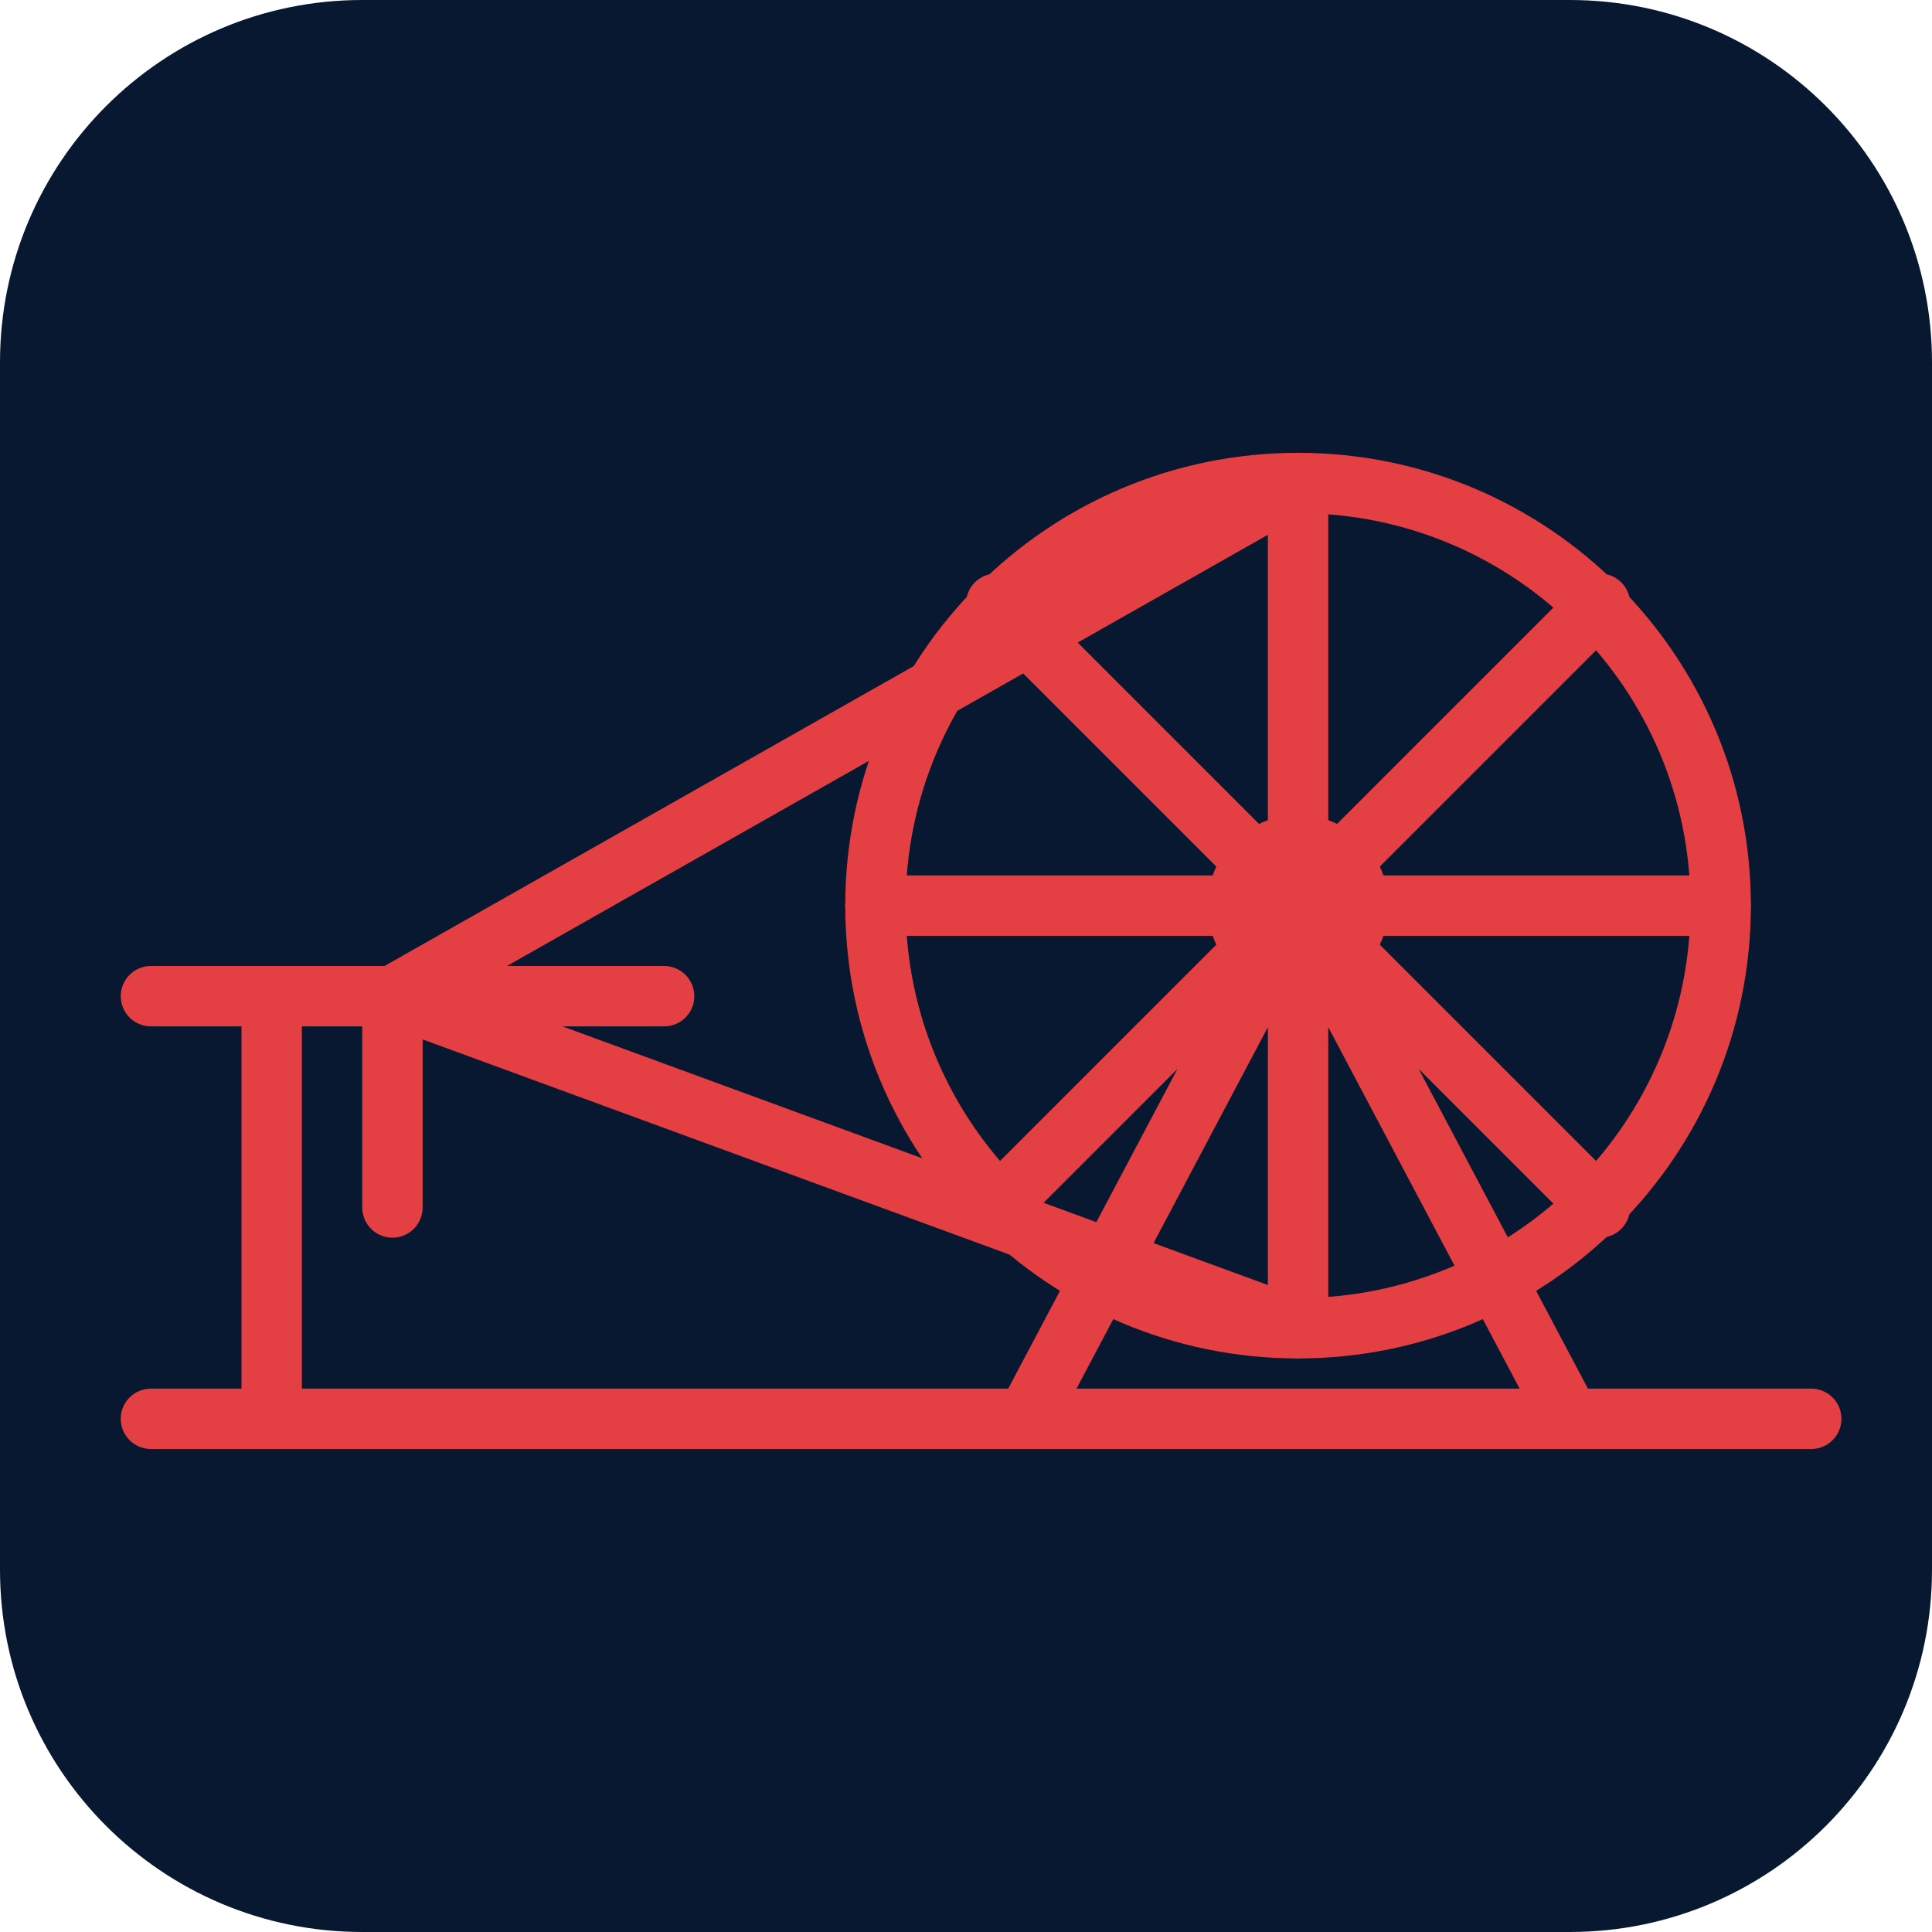
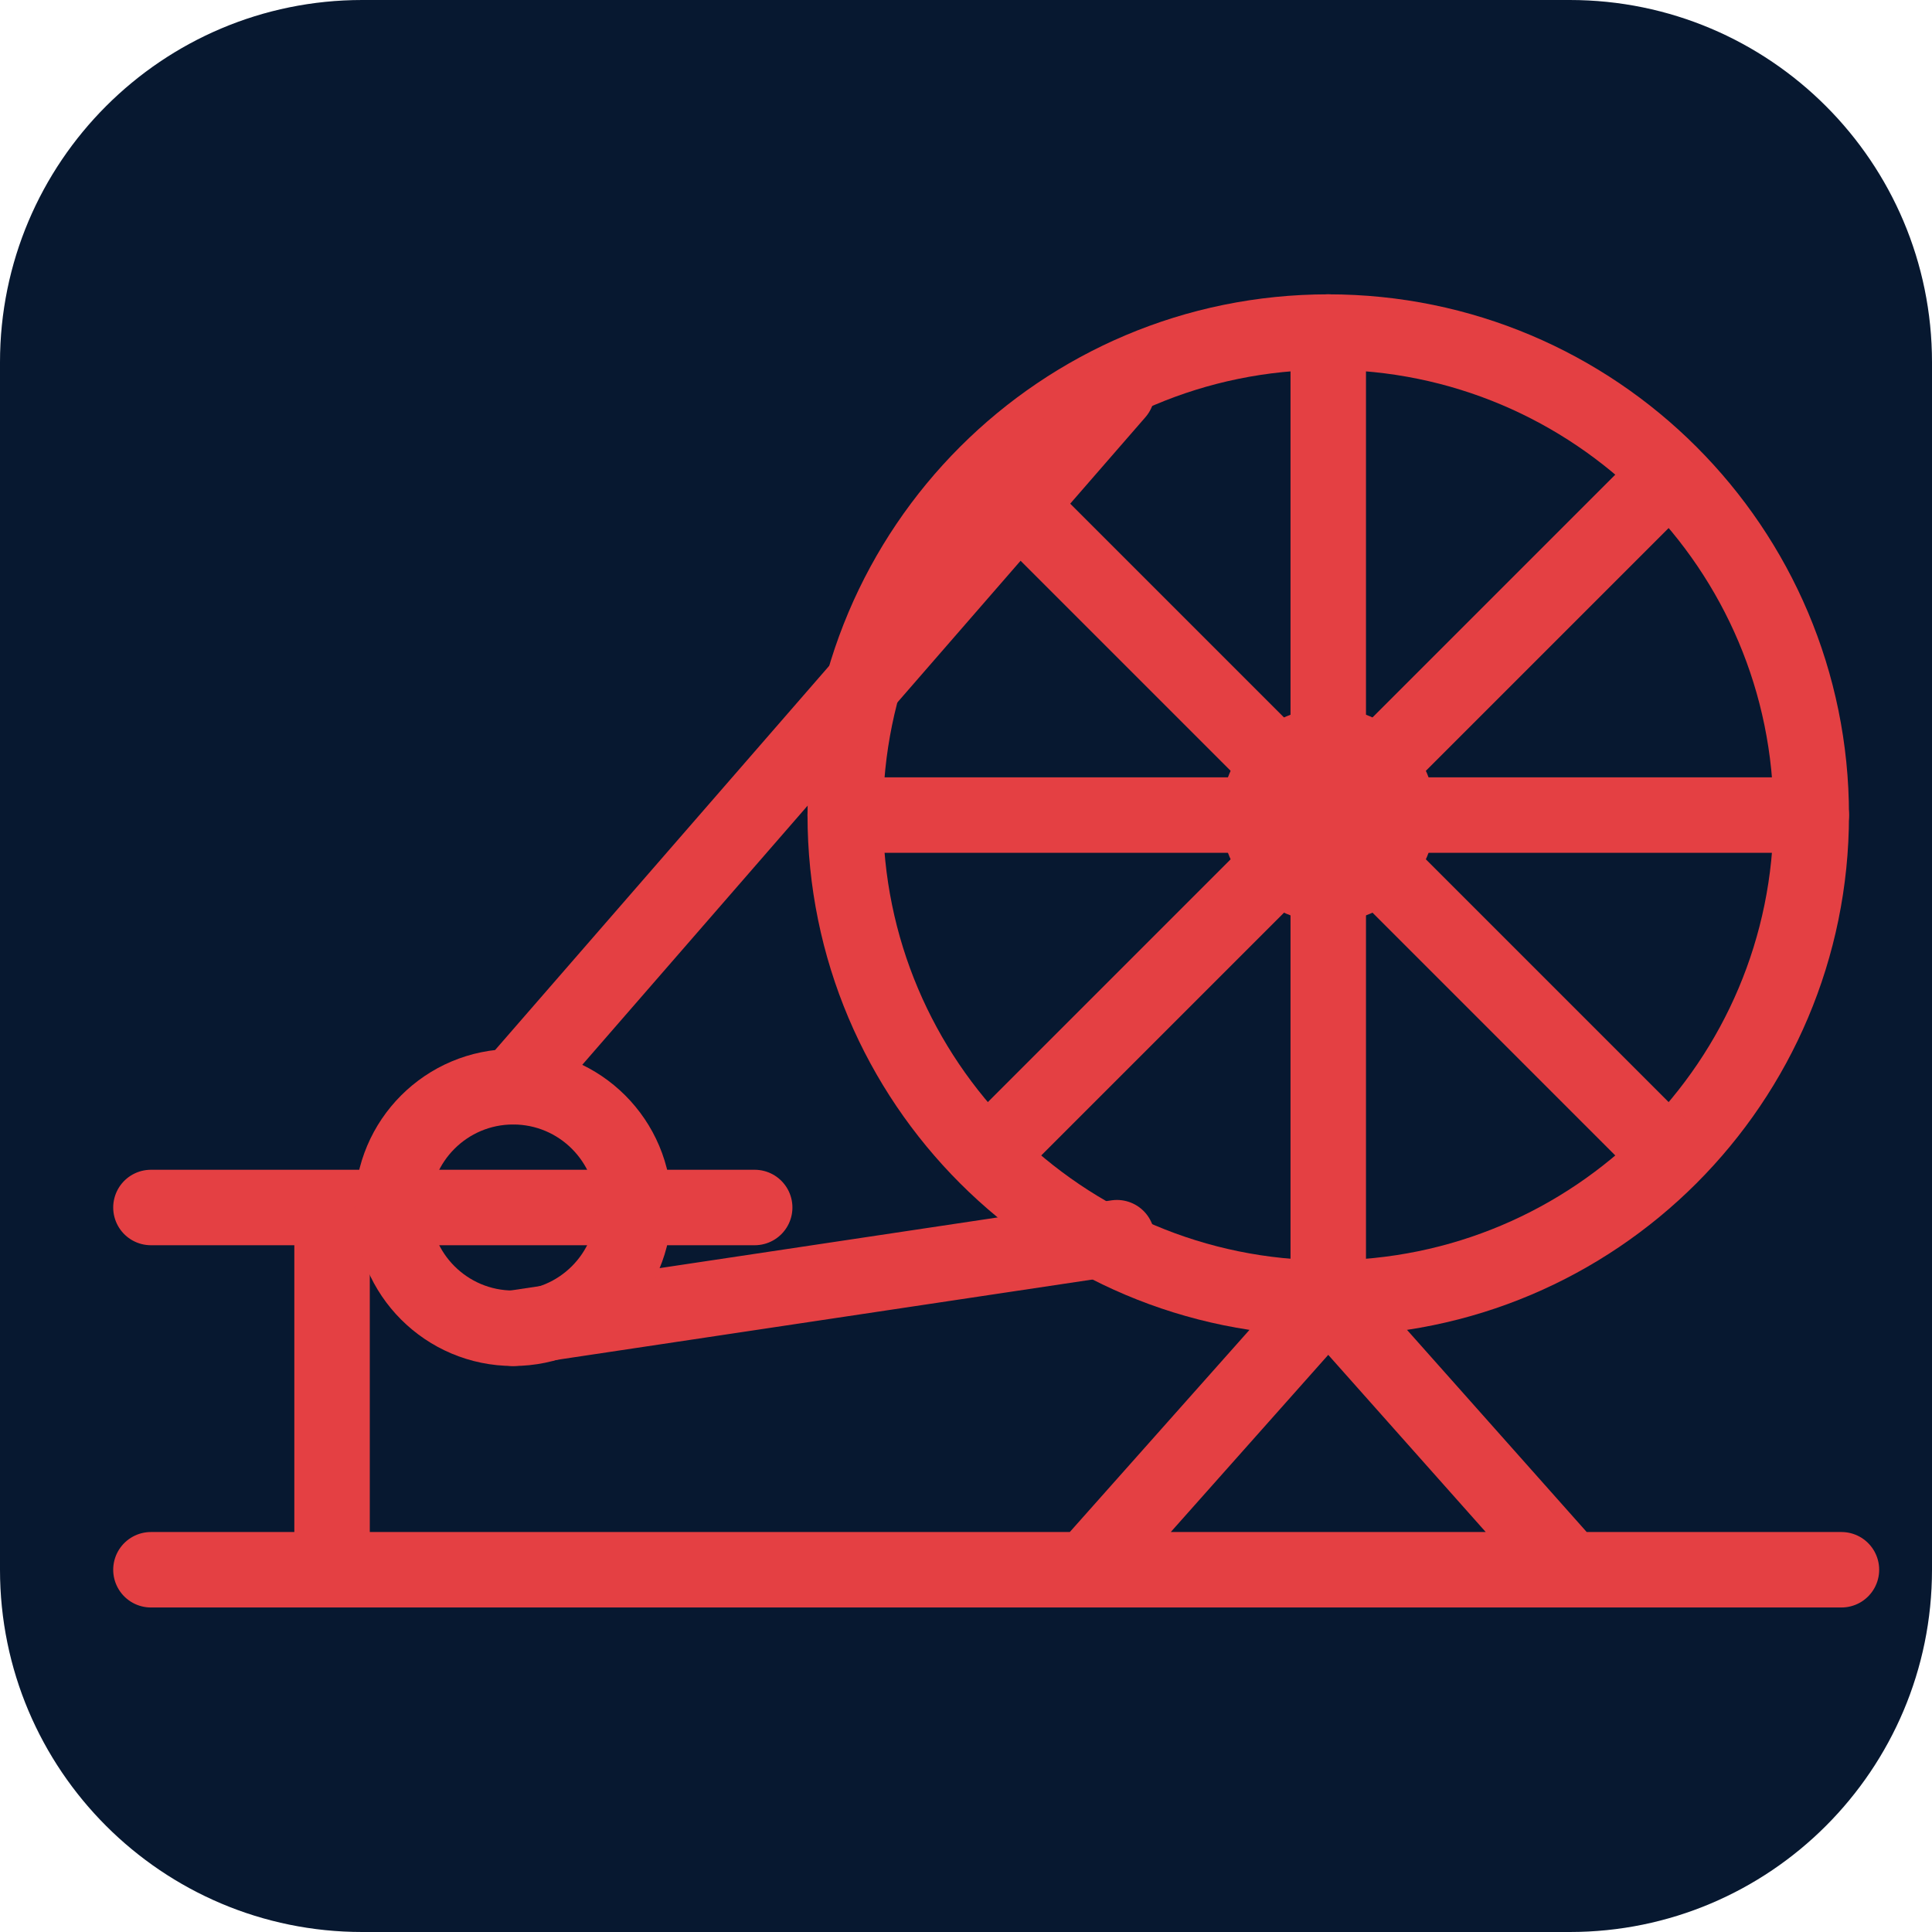
<svg xmlns="http://www.w3.org/2000/svg" viewBox="0 0 64 64">
  <rect width="64" height="64" rx="12" fill="#071830" />
-   <g transform="translate(0 12)" fill="none" stroke="#e44043" stroke-width="2" stroke-linecap="round" stroke-linejoin="round">
-     <circle cx="43" cy="18" r="14" />
-     <circle cx="43" cy="18" r="2" />
-     <path d="M43 4v28M29 18h28M33 8l20 20M33 28 53 8M5 35h55M34 35l9-17 9 17M9 35V21M5 21h17M13 21v7M13 21 43 4M13 21l30 11" />
+   <g transform="translate(0 8)" fill="none" stroke="#e44043" stroke-width="2.5" stroke-linecap="round" stroke-linejoin="round">
+     <circle cx="44" cy="19" r="16" />
+     <circle cx="44" cy="19" r="2.3" />
+     <path d="M44 3v32M28 19h32M33 8l22 22M33 30 55 8M5 44h56M36 44l8-9 8 9M11 32v12M5 32h20M17 28l20-23M17 36l20-3" />
+     <circle cx="17" cy="32" r="4" />
  </g>
</svg>
